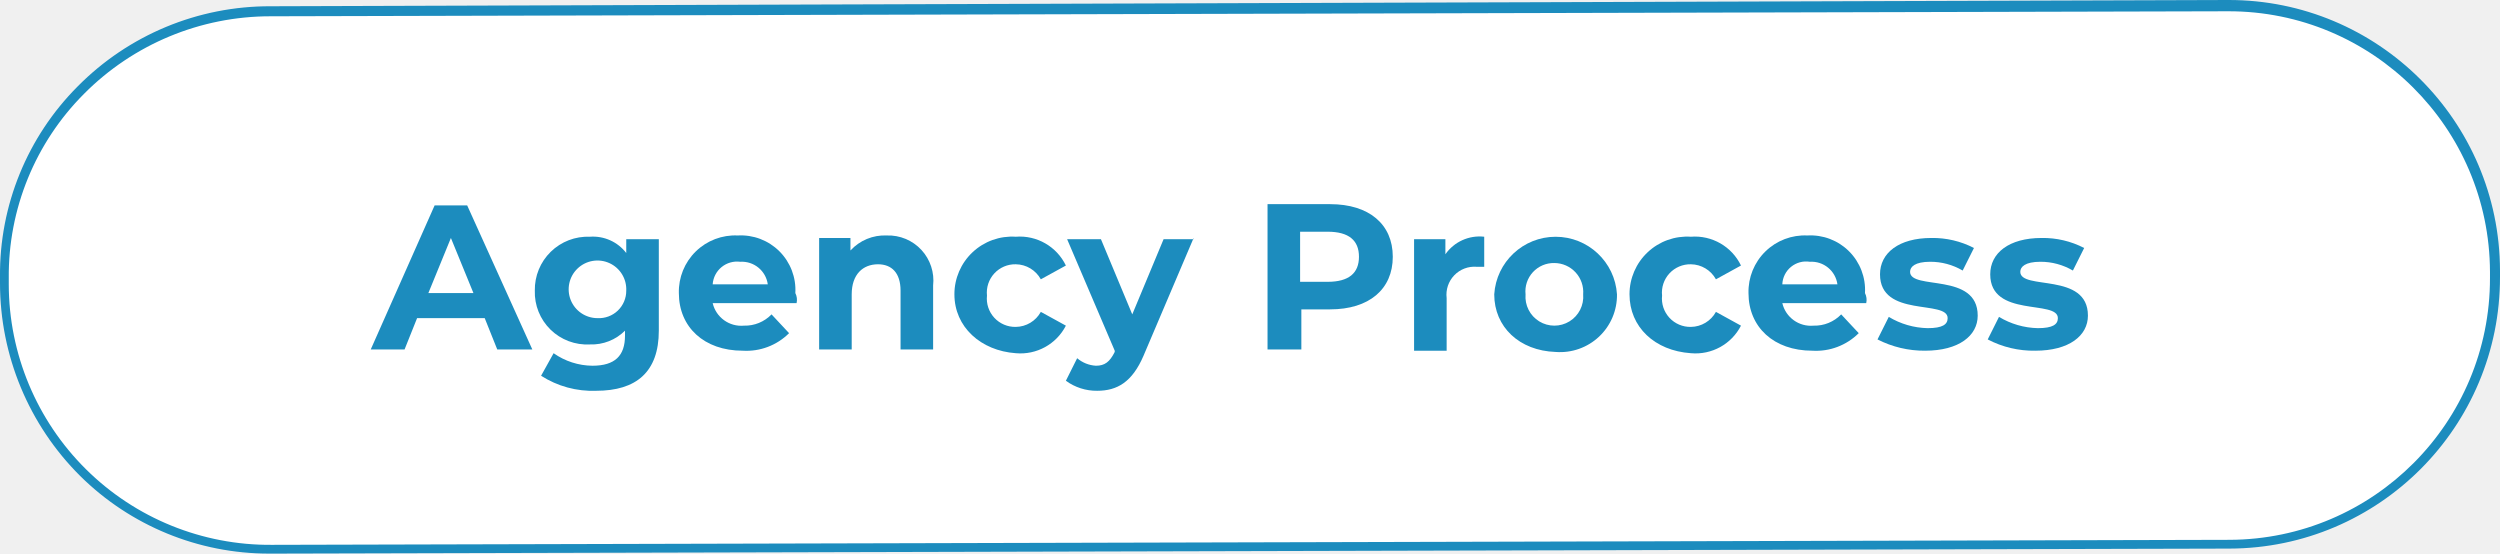
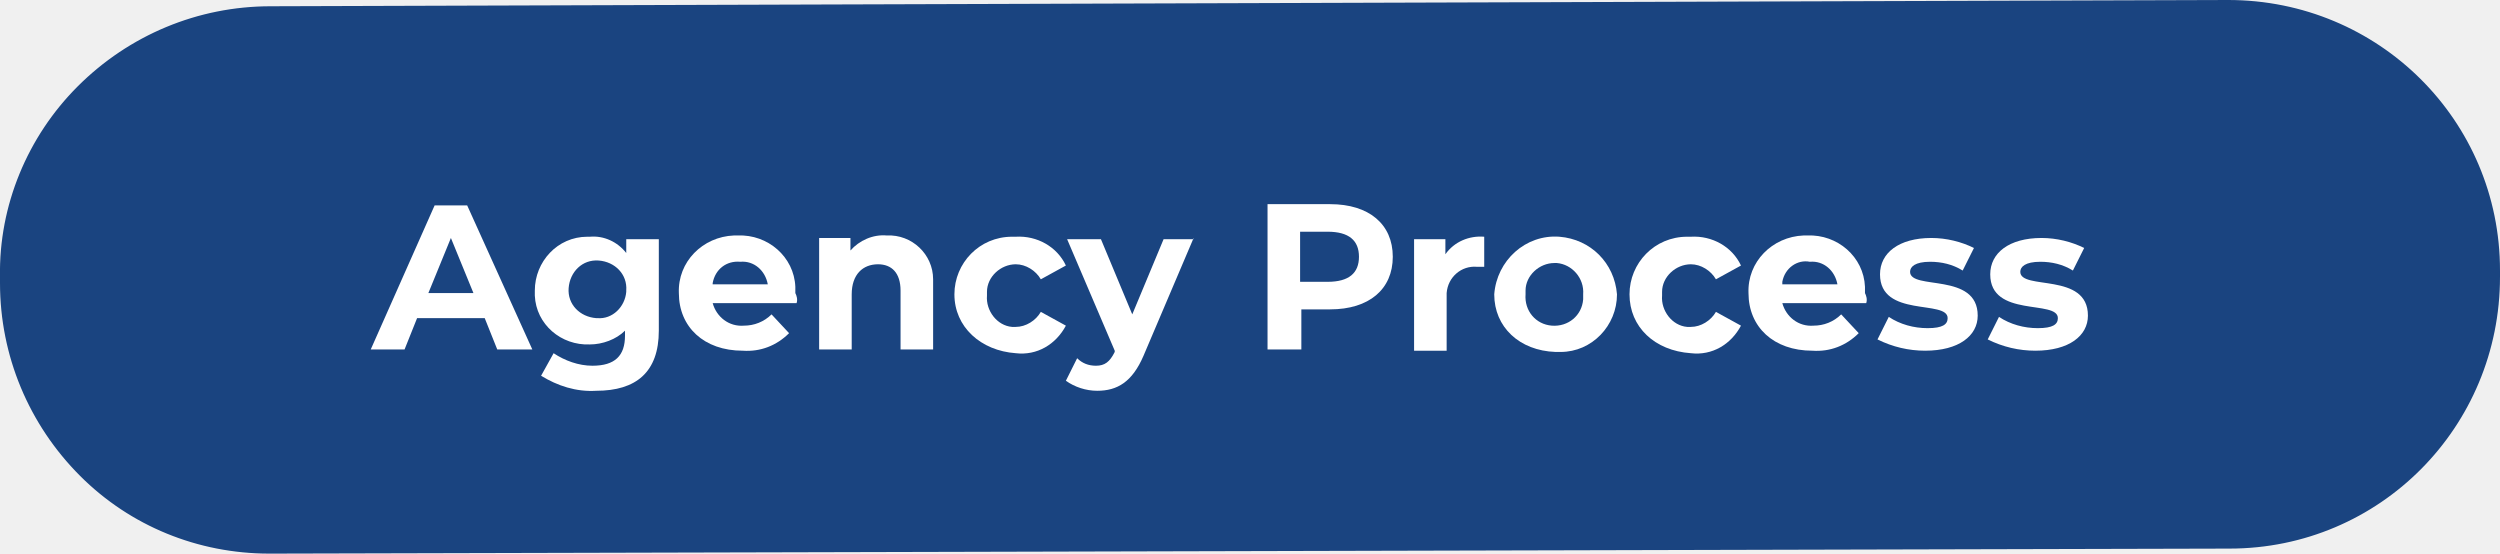
- <svg xmlns="http://www.w3.org/2000/svg" width="199.6" height="44.2" viewBox="0 0 199.6 44.2">
-   <g id="Group_4510" data-name="Group 4510" transform="translate(-0.6 -22.6)">
-     <g id="Group_4508" data-name="Group 4508">
-       <path id="Path_11431" data-name="Path 11431" d="M22.2,23.5,178.5,23a21.3,21.3,0,0,1,21.3,21.2v.5A21.3,21.3,0,0,1,178.6,66l-156.3.4A21.168,21.168,0,0,1,1,45.2v-.5A21.084,21.084,0,0,1,22.2,23.5Z" fill="#fff" />
-       <path id="Path_11432" data-name="Path 11432" d="M22.1,66.8A21.425,21.425,0,0,1,7,60.6,21.719,21.719,0,0,1,.6,45.2v-.5A21.237,21.237,0,0,1,6.8,29.5a21.547,21.547,0,0,1,15.4-6.4l156.3-.5a21.659,21.659,0,0,1,21.7,21.6v.5a21.659,21.659,0,0,1-21.6,21.7l-156.3.4Zm.1-42.9A20.961,20.961,0,0,0,7.3,30.1a20.554,20.554,0,0,0-6,14.7v.5a20.827,20.827,0,0,0,21,20.8l156.3-.4a20.87,20.87,0,0,0,20.8-20.9v-.5a20.87,20.87,0,0,0-20.9-20.8Z" fill="#1c8cbe" />
+ <svg xmlns="http://www.w3.org/2000/svg" version="1.1" id="Layer_1" x="0px" y="0px" viewBox="0 0 199.6 44.2" style="enable-background:new 0 0 199.6 44.2;" xml:space="preserve">
+   <style type="text/css">
+ 	.st0{fill:#1A4480;}
+ 	.st1{fill:#FFFFFF;}
+ </style>
+   <g id="Group_4510" transform="translate(-0.6 -22.6)">
+     <g id="Group_4508">
+       <path id="Path_11431" class="st0" d="M22.2,23.5L178.5,23c11.7,0,21.2,9.5,21.3,21.2v0.5c0,11.7-9.5,21.2-21.2,21.3L22.3,66.4    C10.6,66.5,1.1,57.1,1,45.4c0-0.1,0-0.1,0-0.2v-0.5c-0.1-11.6,9.3-21.1,21-21.2C22,23.5,22.1,23.5,22.2,23.5z" />
+       <path id="Path_11432" class="st0" d="M22.1,66.8c-5.7,0-11.1-2.2-15.1-6.2C2.9,56.5,0.6,51,0.6,45.2v-0.5    C0.5,39,2.8,33.5,6.8,29.5c4.1-4.1,9.6-6.4,15.4-6.4l156.3-0.5c12,0,21.7,9.6,21.7,21.6v0.5c0,12-9.6,21.7-21.6,21.7L22.3,66.8    H22.1z M22.2,23.9c-5.6,0-11,2.2-14.9,6.2c-3.9,3.9-6,9.2-6,14.7v0.5c0,11.5,9.4,20.8,20.9,20.8c0,0,0.1,0,0.1,0l156.3-0.4    c11.5,0,20.8-9.4,20.8-20.9v-0.5c0-11.5-9.4-20.8-20.9-20.8L22.2,23.9z" />
    </g>
-     <g id="Group_4509" data-name="Group 4509" style="isolation: isolate">
-       <path id="Path_11433" data-name="Path 11433" d="M39.3,48H33.9l-1,2.5H30.2L35.3,39h2.6l5.2,11.5H40.3Zm-.9-2-1.8-4.4L34.8,46Z" fill="#1c8cbe" />
-       <path id="Path_11434" data-name="Path 11434" d="M53.2,41.6V49c0,3.3-1.8,4.8-5,4.8a7.606,7.606,0,0,1-4.4-1.2l1-1.8a5.455,5.455,0,0,0,3.1,1c1.8,0,2.6-.8,2.6-2.4V49a3.763,3.763,0,0,1-2.8,1.1,4.174,4.174,0,0,1-4.4-4.3,4.23,4.23,0,0,1,4.4-4.3,3.351,3.351,0,0,1,2.9,1.3V41.7h2.6Zm-2.6,4.2A2.3,2.3,0,1,0,48.3,48,2.182,2.182,0,0,0,50.6,45.8Z" fill="#1c8cbe" />
-       <path id="Path_11435" data-name="Path 11435" d="M64.2,46.8H57.5A2.342,2.342,0,0,0,60,48.6a2.94,2.94,0,0,0,2.2-.9l1.4,1.5a4.82,4.82,0,0,1-3.7,1.4c-3.1,0-5.1-1.9-5.1-4.6a4.492,4.492,0,0,1,4.7-4.6A4.355,4.355,0,0,1,64.1,46,1.185,1.185,0,0,1,64.2,46.8Zm-6.7-1.5h4.4a2.092,2.092,0,0,0-2.2-1.8A1.95,1.95,0,0,0,57.5,45.3Z" fill="#1c8cbe" />
-       <path id="Path_11436" data-name="Path 11436" d="M75.1,45.4v5.1H72.5V45.8c0-1.4-.7-2.1-1.8-2.1-1.2,0-2.1.8-2.1,2.4v4.4H66V41.6h2.5v1a3.7,3.7,0,0,1,2.9-1.2A3.6,3.6,0,0,1,75.1,45.4Z" fill="#1c8cbe" />
-       <path id="Path_11437" data-name="Path 11437" d="M76.8,46.1a4.6,4.6,0,0,1,4.9-4.6,4.087,4.087,0,0,1,4,2.3l-2,1.1a2.311,2.311,0,0,0-2-1.2,2.263,2.263,0,0,0-2.3,2.5,2.263,2.263,0,0,0,2.3,2.5,2.311,2.311,0,0,0,2-1.2l2,1.1a4.078,4.078,0,0,1-4,2.2C78.9,50.6,76.8,48.7,76.8,46.1Z" fill="#1c8cbe" />
-       <path id="Path_11438" data-name="Path 11438" d="M95.9,41.6l-4,9.4c-.9,2.1-2.1,2.8-3.7,2.8a4.147,4.147,0,0,1-2.5-.8l.9-1.8a2.529,2.529,0,0,0,1.5.6c.7,0,1.1-.3,1.5-1.1v-.1l-3.8-8.9h2.7l2.5,6,2.5-6h2.4Z" fill="#1c8cbe" />
-       <path id="Path_11439" data-name="Path 11439" d="M111.8,43.1c0,2.6-1.9,4.2-5,4.2h-2.3v3.2h-2.7V38.9h5C109.9,38.9,111.8,40.5,111.8,43.1Zm-2.7,0c0-1.3-.8-2-2.5-2h-2.2v4h2.2C108.3,45.1,109.1,44.4,109.1,43.1Z" fill="#1c8cbe" />
-       <path id="Path_11440" data-name="Path 11440" d="M119.1,41.5v2.4h-.6a2.237,2.237,0,0,0-2.4,2.5v4.2h-2.6V41.7H116v1.2A3.328,3.328,0,0,1,119.1,41.5Z" fill="#1c8cbe" />
-       <path id="Path_11441" data-name="Path 11441" d="M119.9,46.1a4.91,4.91,0,0,1,9.8,0,4.548,4.548,0,0,1-4.9,4.6C121.9,50.6,119.9,48.7,119.9,46.1Zm7.1,0a2.317,2.317,0,0,0-2.3-2.5,2.263,2.263,0,0,0-2.3,2.5,2.308,2.308,0,1,0,4.6,0Z" fill="#1c8cbe" />
-       <path id="Path_11442" data-name="Path 11442" d="M130.7,46.1a4.6,4.6,0,0,1,4.9-4.6,4.087,4.087,0,0,1,4,2.3l-2,1.1a2.311,2.311,0,0,0-2-1.2,2.263,2.263,0,0,0-2.3,2.5,2.263,2.263,0,0,0,2.3,2.5,2.311,2.311,0,0,0,2-1.2l2,1.1a4.078,4.078,0,0,1-4,2.2C132.7,50.6,130.7,48.7,130.7,46.1Z" fill="#1c8cbe" />
-       <path id="Path_11443" data-name="Path 11443" d="M149.6,46.8h-6.7a2.342,2.342,0,0,0,2.5,1.8,2.94,2.94,0,0,0,2.2-.9l1.4,1.5a4.82,4.82,0,0,1-3.7,1.4c-3.1,0-5.1-1.9-5.1-4.6a4.492,4.492,0,0,1,4.7-4.6,4.355,4.355,0,0,1,4.6,4.6A1.185,1.185,0,0,1,149.6,46.8Zm-6.7-1.5h4.4a2.092,2.092,0,0,0-2.2-1.8A1.9,1.9,0,0,0,142.9,45.3Z" fill="#1c8cbe" />
-       <path id="Path_11444" data-name="Path 11444" d="M150.5,49.7l.9-1.8a6.259,6.259,0,0,0,3.1.9c1.2,0,1.6-.3,1.6-.8,0-1.5-5.4,0-5.4-3.5,0-1.7,1.5-2.9,4.1-2.9a7.116,7.116,0,0,1,3.4.8l-.9,1.8a5.09,5.09,0,0,0-2.6-.7c-1.2,0-1.6.4-1.6.8,0,1.5,5.4,0,5.4,3.5,0,1.6-1.5,2.8-4.2,2.8A8.189,8.189,0,0,1,150.5,49.7Z" fill="#1c8cbe" />
-       <path id="Path_11445" data-name="Path 11445" d="M159.3,49.7l.9-1.8a6.259,6.259,0,0,0,3.1.9c1.2,0,1.6-.3,1.6-.8,0-1.5-5.4,0-5.4-3.5,0-1.7,1.5-2.9,4.1-2.9a7.116,7.116,0,0,1,3.4.8l-.9,1.8a5.09,5.09,0,0,0-2.6-.7c-1.2,0-1.6.4-1.6.8,0,1.5,5.4,0,5.4,3.5,0,1.6-1.5,2.8-4.2,2.8A7.878,7.878,0,0,1,159.3,49.7Z" fill="#1c8cbe" />
+     <g id="Group_4509">
+       <path id="Path_11433" class="st1" d="M39.3,48h-5.4l-1,2.5h-2.7L35.3,39h2.6l5.2,11.5h-2.8L39.3,48z M38.4,46l-1.8-4.4L34.8,46    H38.4z" />
+       <path id="Path_11434" class="st1" d="M53.2,41.6V49c0,3.3-1.8,4.8-5,4.8c-1.6,0.1-3.1-0.4-4.4-1.2l1-1.8c0.9,0.6,2,1,3.1,1    c1.8,0,2.6-0.8,2.6-2.4V49c-0.7,0.7-1.8,1.1-2.8,1.1c-2.3,0.1-4.3-1.6-4.4-3.9c0-0.1,0-0.2,0-0.4c0-2.3,1.8-4.3,4.2-4.3    c0.1,0,0.2,0,0.2,0c1.1-0.1,2.2,0.4,2.9,1.3v-1.1h2.6L53.2,41.6z M50.6,45.8c0.1-1.3-0.9-2.3-2.2-2.4s-2.3,0.9-2.4,2.2    c-0.1,1.3,0.9,2.3,2.2,2.4c0,0,0.1,0,0.1,0c1.2,0.1,2.2-0.9,2.3-2.1C50.6,45.9,50.6,45.8,50.6,45.8z" />
+       <path id="Path_11435" class="st1" d="M64.2,46.8h-6.7c0.3,1.1,1.3,1.9,2.5,1.8c0.8,0,1.6-0.3,2.2-0.9l1.4,1.5    c-1,1-2.3,1.5-3.7,1.4c-3.1,0-5.1-1.9-5.1-4.6c-0.1-2.5,1.9-4.5,4.4-4.6c0.1,0,0.2,0,0.3,0c2.4-0.1,4.5,1.7,4.6,4.1    c0,0.2,0,0.3,0,0.5C64.2,46.2,64.3,46.5,64.2,46.8z M57.5,45.3h4.4c-0.2-1.1-1.1-1.9-2.2-1.8c-1.1-0.1-2,0.6-2.2,1.7    C57.5,45.2,57.5,45.3,57.5,45.3z" />
+       <path id="Path_11436" class="st1" d="M75.1,45.4v5.1h-2.6v-4.7c0-1.4-0.7-2.1-1.8-2.1c-1.2,0-2.1,0.8-2.1,2.4v4.4H66v-8.9h2.5v1    c0.7-0.8,1.8-1.3,2.9-1.2c2-0.1,3.7,1.5,3.7,3.5C75.1,45.1,75.1,45.2,75.1,45.4z" />
+       <path id="Path_11437" class="st1" d="M76.8,46.1c0-2.5,2-4.6,4.6-4.6c0.1,0,0.2,0,0.3,0c1.7-0.1,3.3,0.8,4,2.3l-2,1.1    c-0.4-0.7-1.2-1.2-2-1.2c-1.2,0-2.3,1-2.3,2.2c0,0.1,0,0.2,0,0.3c-0.1,1.2,0.8,2.4,2,2.5c0.1,0,0.2,0,0.3,0c0.8,0,1.6-0.5,2-1.2    l2,1.1c-0.8,1.5-2.3,2.4-4,2.2C78.9,50.6,76.8,48.7,76.8,46.1z" />
+       <path id="Path_11438" class="st1" d="M95.9,41.6l-4,9.4c-0.9,2.1-2.1,2.8-3.7,2.8c-0.9,0-1.8-0.3-2.5-0.8l0.9-1.8    c0.4,0.4,0.9,0.6,1.5,0.6c0.7,0,1.1-0.3,1.5-1.1v-0.1l-3.8-8.9h2.7l2.5,6l2.5-6h2.4V41.6z" />
+       <path id="Path_11439" class="st1" d="M111.8,43.1c0,2.6-1.9,4.2-5,4.2h-2.3v3.2h-2.7V38.9h5C109.9,38.9,111.8,40.5,111.8,43.1z     M109.1,43.1c0-1.3-0.8-2-2.5-2h-2.2v4h2.2C108.3,45.1,109.1,44.4,109.1,43.1z" />
+       <path id="Path_11440" class="st1" d="M119.1,41.5v2.4h-0.6c-1.2-0.1-2.3,0.8-2.4,2.1c0,0.1,0,0.3,0,0.4v4.2h-2.6v-8.9h2.5v1.2    C116.7,41.9,117.9,41.4,119.1,41.5z" />
+       <path id="Path_11441" class="st1" d="M119.9,46.1c0.2-2.7,2.5-4.8,5.2-4.6c2.5,0.2,4.4,2.1,4.6,4.6c0,2.5-2,4.6-4.5,4.6    c-0.1,0-0.3,0-0.4,0C121.9,50.6,119.9,48.7,119.9,46.1z M127,46.1c0.1-1.3-0.9-2.4-2.1-2.5c-0.1,0-0.1,0-0.2,0    c-1.2,0-2.3,1-2.3,2.2c0,0.1,0,0.2,0,0.3c-0.1,1.3,0.8,2.4,2.1,2.5c1.3,0.1,2.4-0.8,2.5-2.1C127,46.4,127,46.2,127,46.1z" />
+       <path id="Path_11442" class="st1" d="M130.7,46.1c0-2.5,2-4.6,4.6-4.6c0.1,0,0.2,0,0.3,0c1.7-0.1,3.3,0.8,4,2.3l-2,1.1    c-0.4-0.7-1.2-1.2-2-1.2c-1.2,0-2.3,1-2.3,2.2c0,0.1,0,0.2,0,0.3c-0.1,1.2,0.8,2.4,2,2.5c0.1,0,0.2,0,0.3,0c0.8,0,1.6-0.5,2-1.2    l2,1.1c-0.8,1.5-2.3,2.4-4,2.2C132.7,50.6,130.7,48.7,130.7,46.1z" />
+       <path id="Path_11443" class="st1" d="M149.6,46.8h-6.7c0.3,1.1,1.3,1.9,2.5,1.8c0.8,0,1.6-0.3,2.2-0.9l1.4,1.5    c-1,1-2.3,1.5-3.7,1.4c-3.1,0-5.1-1.9-5.1-4.6c-0.1-2.5,1.9-4.5,4.4-4.6c0.1,0,0.2,0,0.3,0c2.4-0.1,4.5,1.7,4.6,4.1    c0,0.2,0,0.3,0,0.5C149.6,46.2,149.7,46.5,149.6,46.8z M142.9,45.3h4.4c-0.2-1.1-1.1-1.9-2.2-1.8c-1-0.2-2,0.5-2.2,1.6    C142.9,45.1,142.9,45.2,142.9,45.3L142.9,45.3z" />
+       <path id="Path_11444" class="st1" d="M150.5,49.7l0.9-1.8c0.9,0.6,2,0.9,3.1,0.9c1.2,0,1.6-0.3,1.6-0.8c0-1.5-5.4,0-5.4-3.5    c0-1.7,1.5-2.9,4.1-2.9c1.2,0,2.4,0.3,3.4,0.8l-0.9,1.8c-0.8-0.5-1.7-0.7-2.6-0.7c-1.2,0-1.6,0.4-1.6,0.8c0,1.5,5.4,0,5.4,3.5    c0,1.6-1.5,2.8-4.2,2.8C153,50.6,151.7,50.3,150.5,49.7z" />
+       <path id="Path_11445" class="st1" d="M159.3,49.7l0.9-1.8c0.9,0.6,2,0.9,3.1,0.9c1.2,0,1.6-0.3,1.6-0.8c0-1.5-5.4,0-5.4-3.5    c0-1.7,1.5-2.9,4.1-2.9c1.2,0,2.4,0.3,3.4,0.8l-0.9,1.8c-0.8-0.5-1.7-0.7-2.6-0.7c-1.2,0-1.6,0.4-1.6,0.8c0,1.5,5.4,0,5.4,3.5    c0,1.6-1.5,2.8-4.2,2.8C161.8,50.6,160.5,50.3,159.3,49.7z" />
    </g>
  </g>
</svg>
